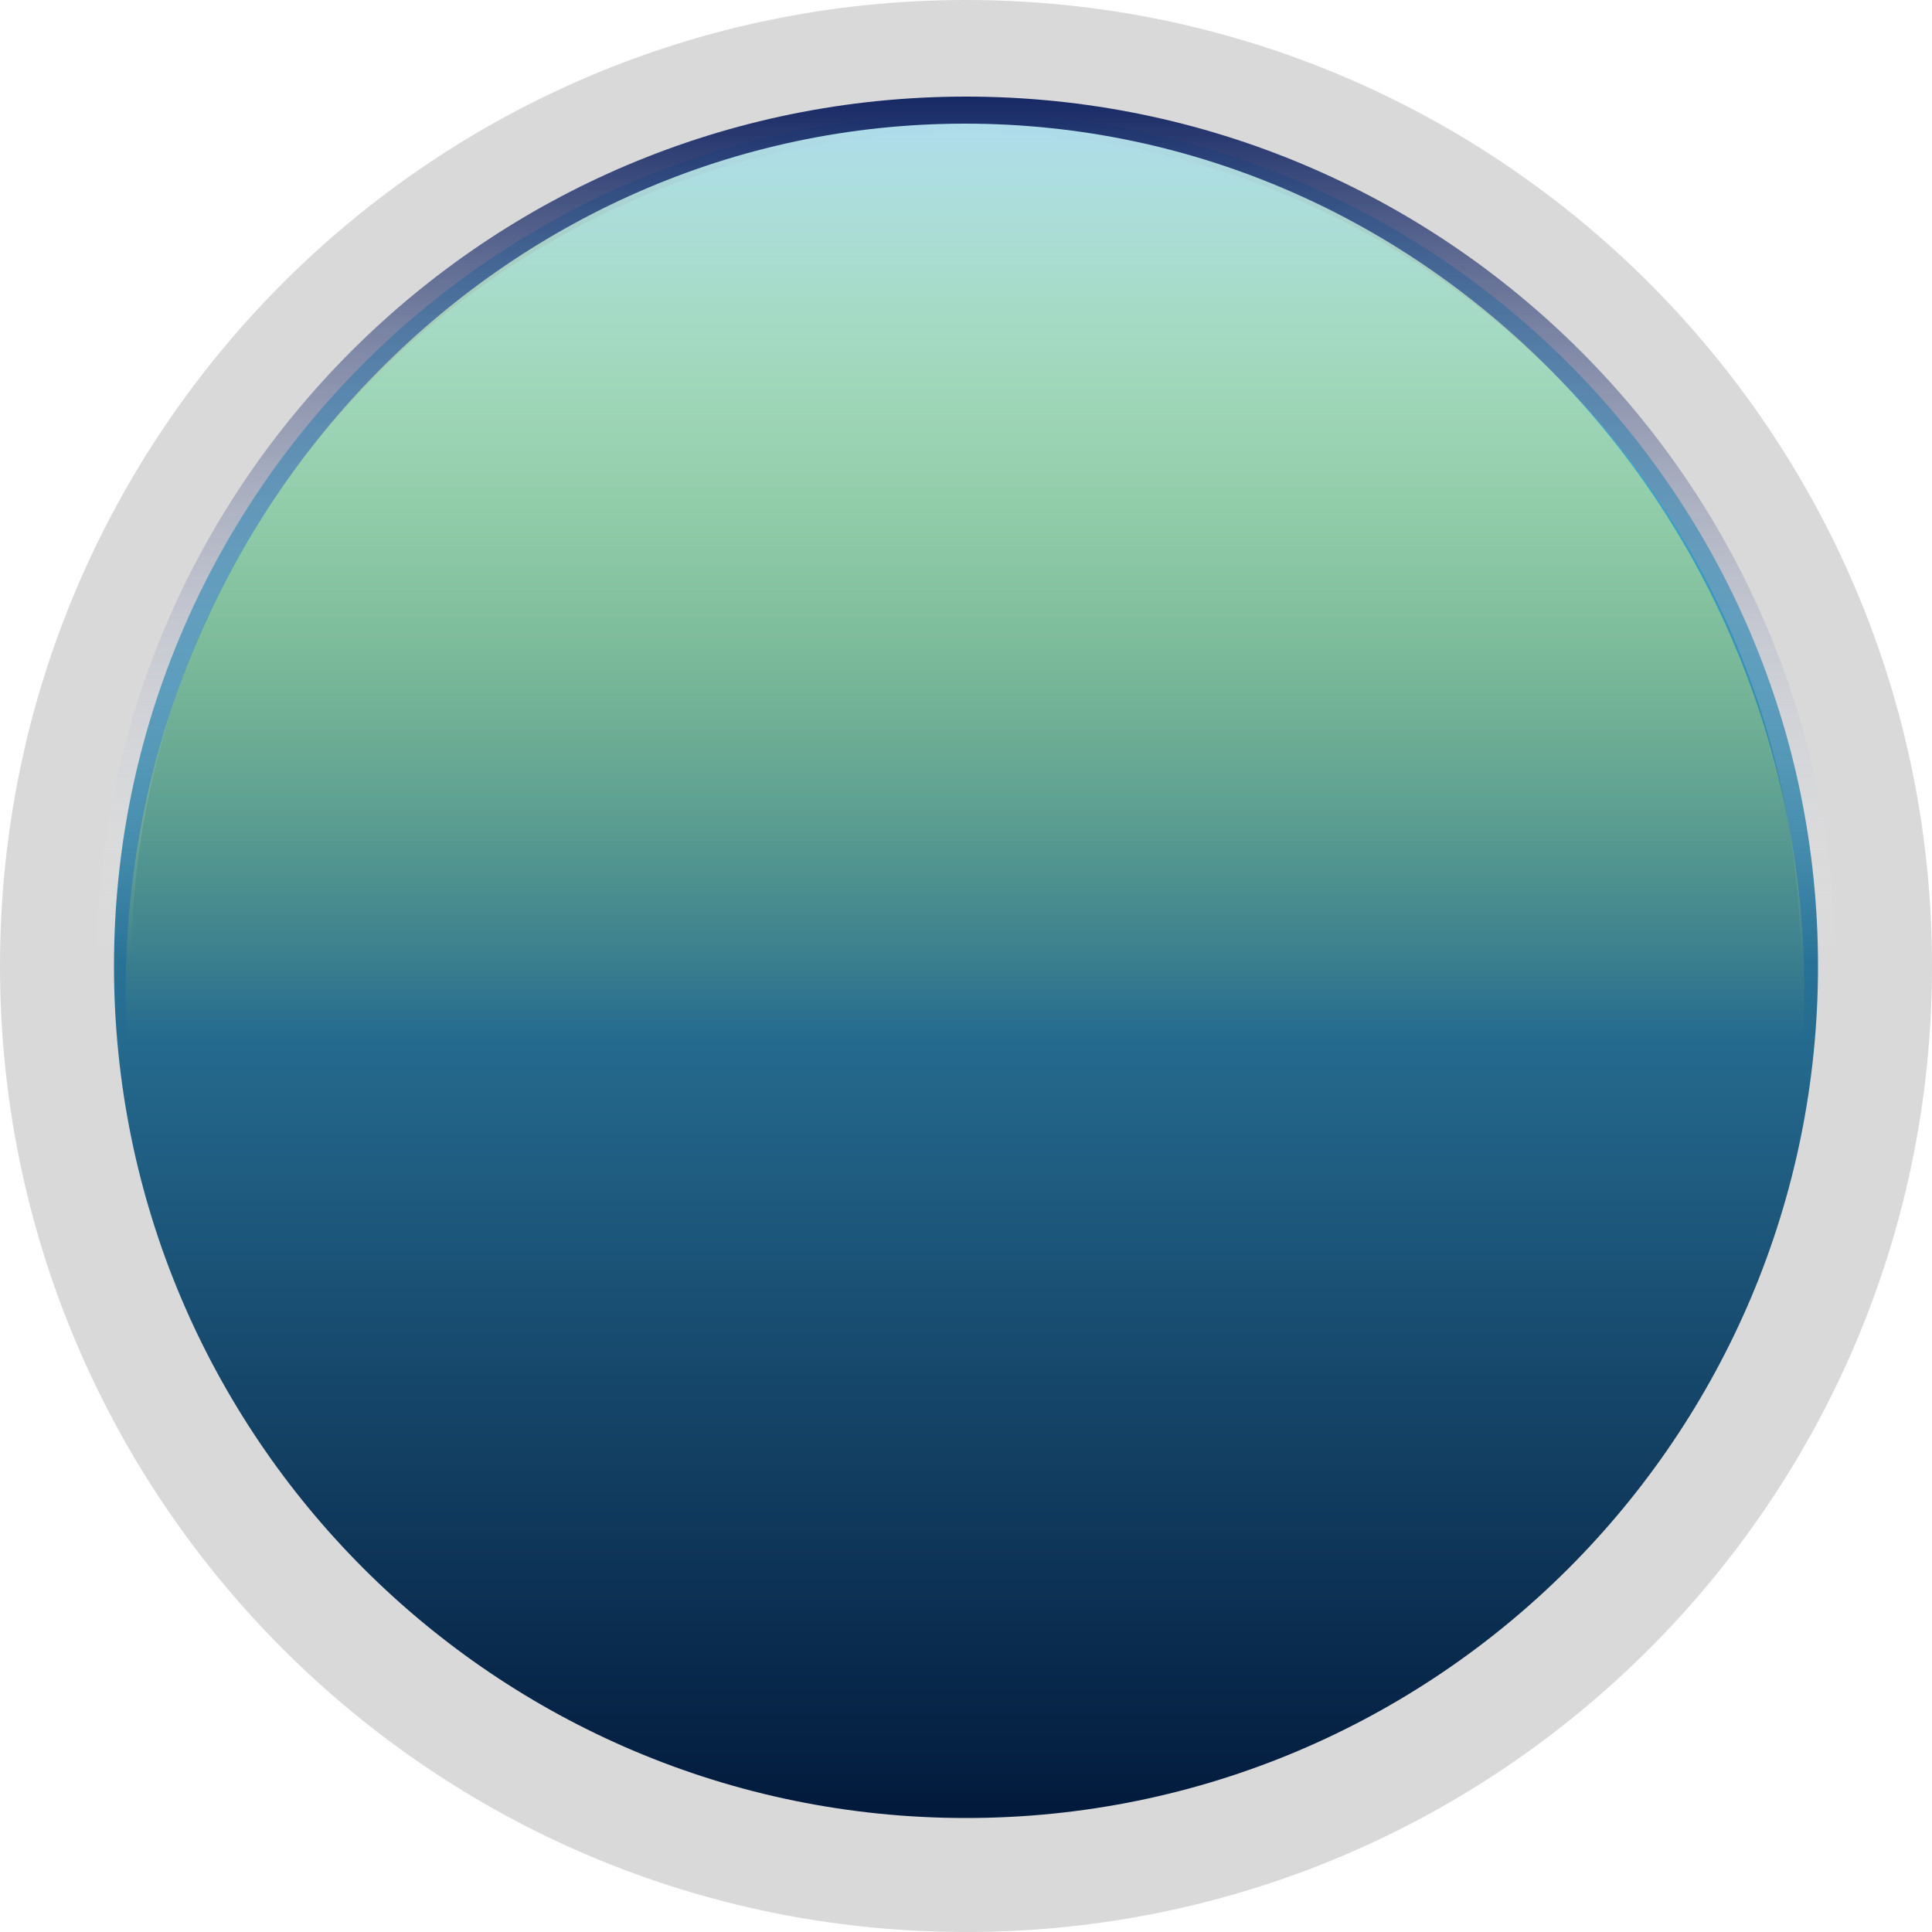
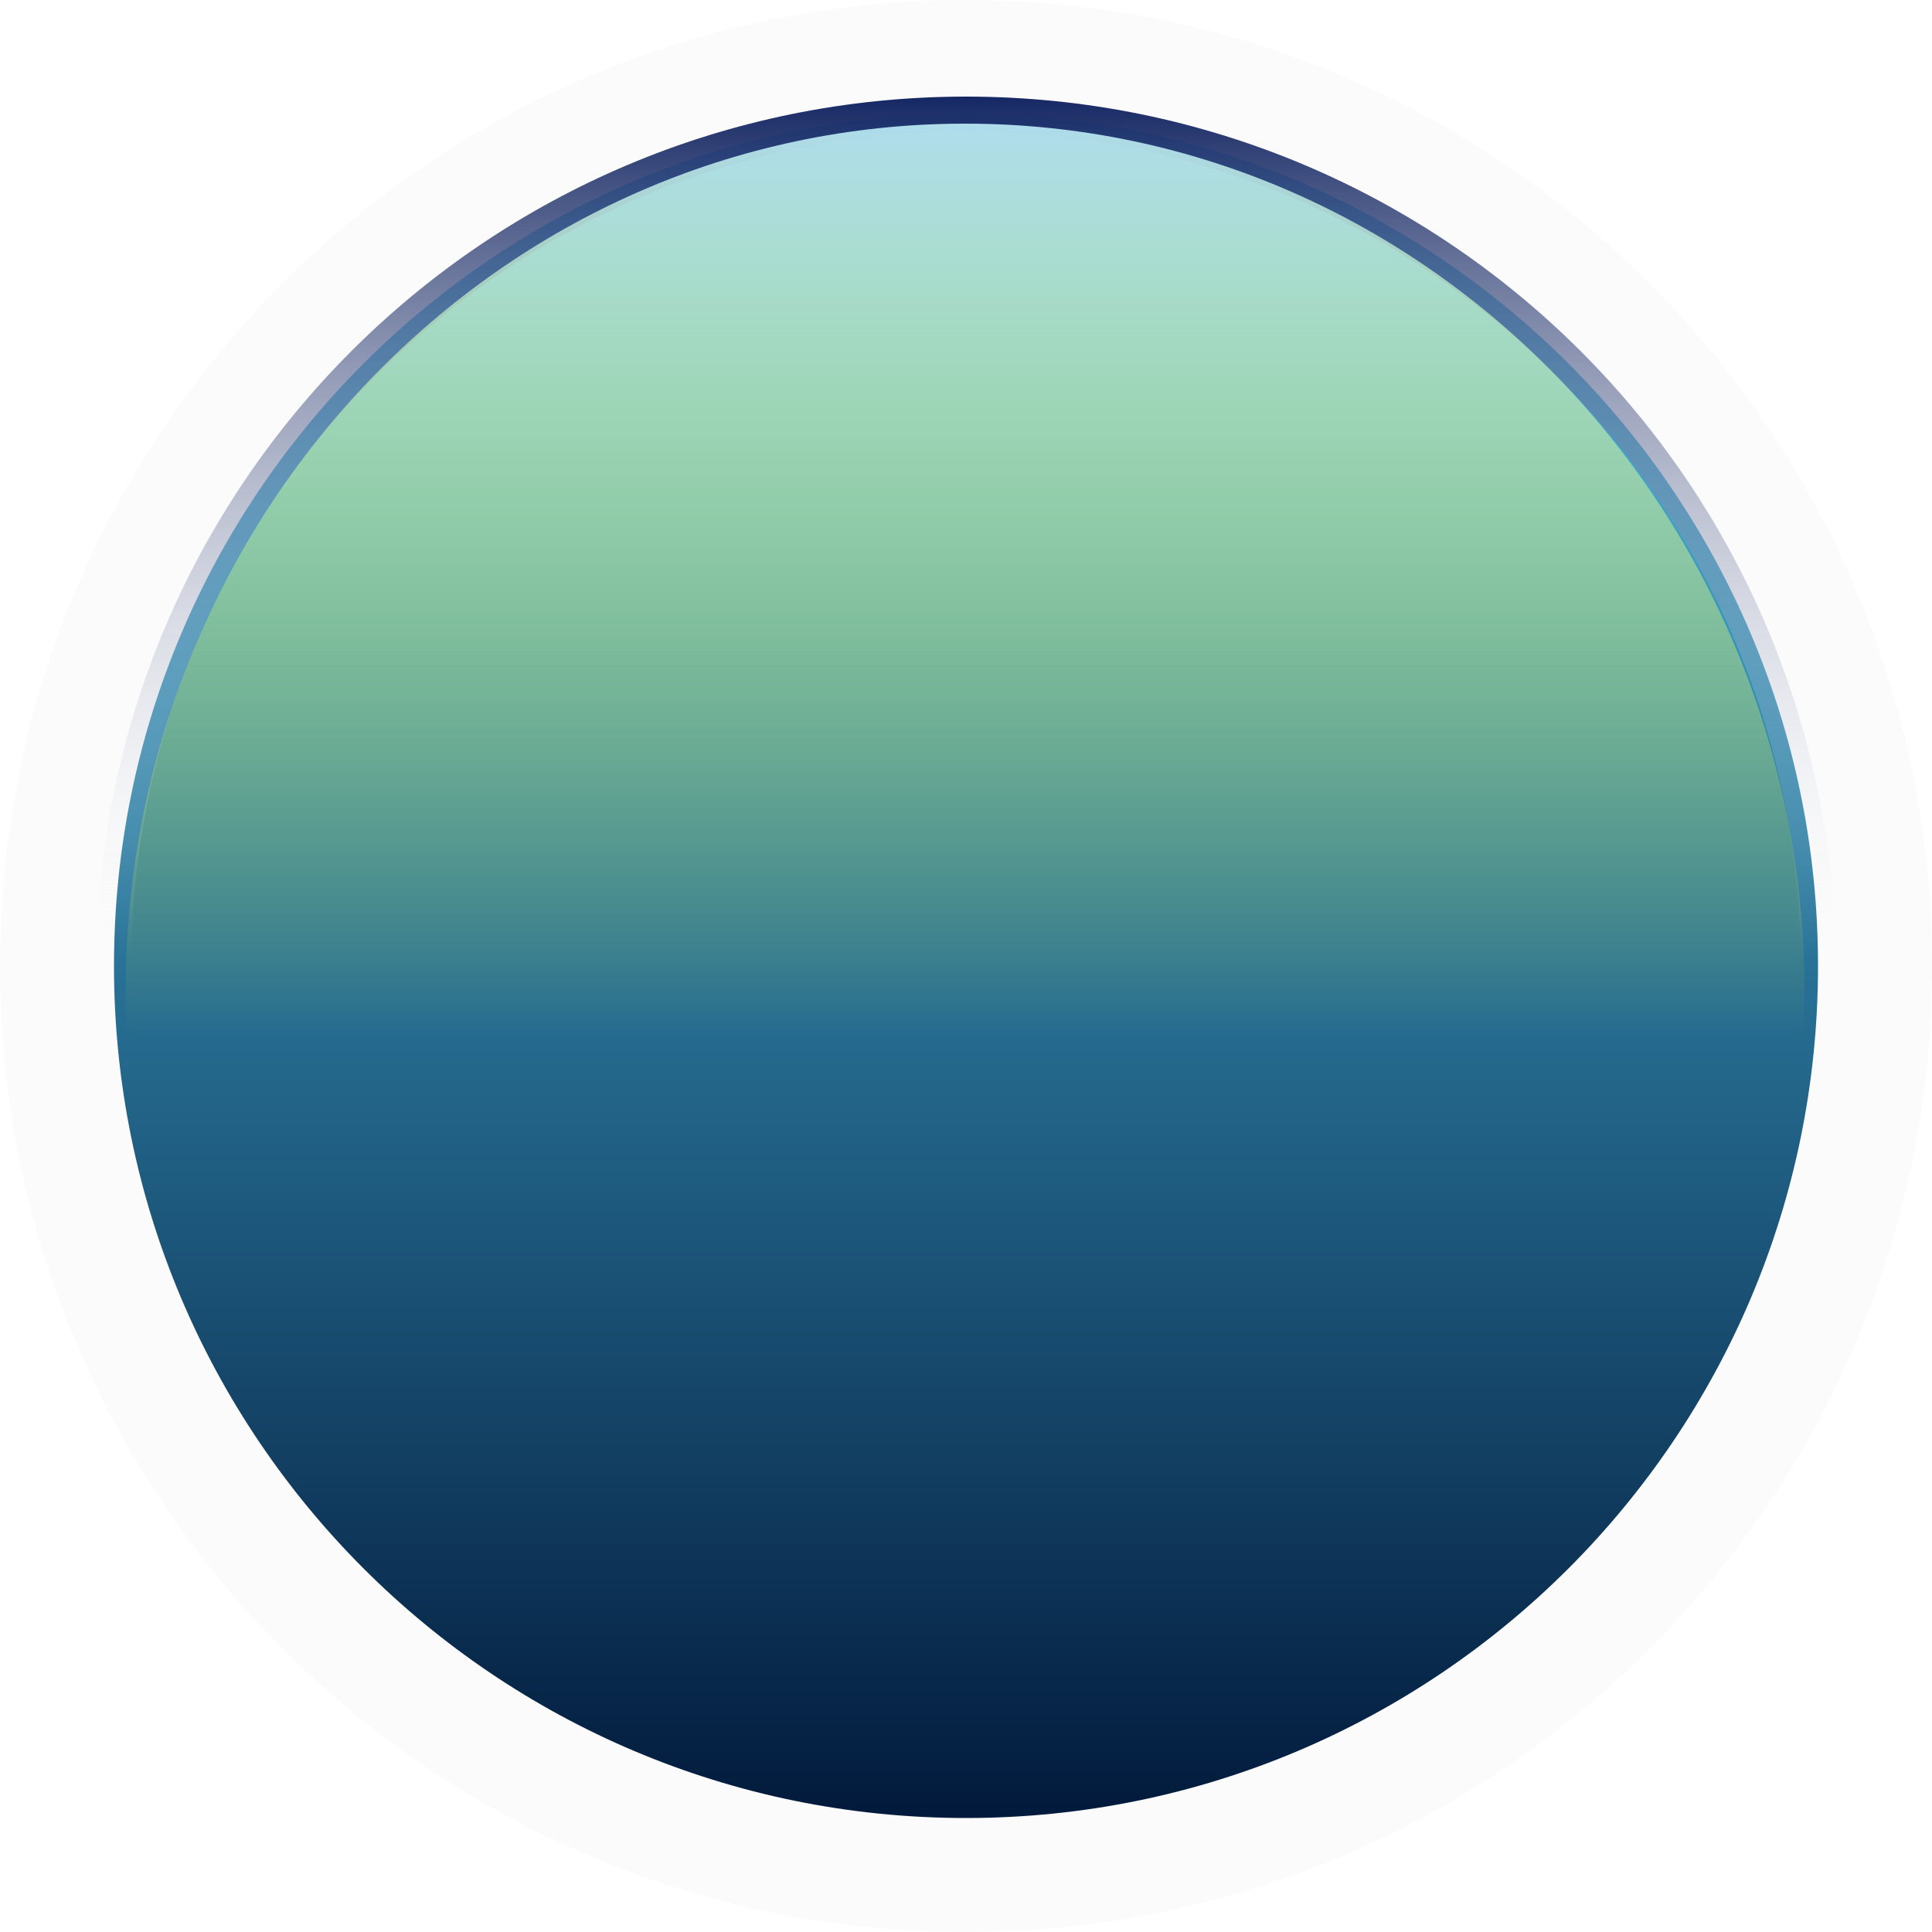
<svg xmlns="http://www.w3.org/2000/svg" width="1000" height="1000" viewBox="0 0 1000 1000" fill="none">
-   <circle cx="500" cy="500" r="500" fill="#D9D9D9" />
-   <circle cx="500" cy="500" r="441" fill="url(#paint0_linear_330_59)" stroke="url(#paint1_linear_330_59)" stroke-width="18" />
-   <ellipse cx="499.5" cy="514" rx="434.5" ry="450" fill="url(#paint2_linear_330_59)" />
+   <circle cx="500" cy="500" r="500" fill="#FBFBFB" />
+   <circle cx="500" cy="500" r="441" fill="url(#paint0_linear_358_110)" stroke="url(#paint1_linear_358_110)" stroke-width="18" />
+   <ellipse cx="499.5" cy="514" rx="434.5" ry="450" fill="url(#paint2_linear_358_110)" />
  <defs>
-     <linearGradient id="paint0_linear_330_59" x1="500" y1="50" x2="500" y2="950" gradientUnits="userSpaceOnUse">
+     <linearGradient id="paint0_linear_358_110" x1="500" y1="50" x2="500" y2="950" gradientUnits="userSpaceOnUse">
      <stop stop-color="#4FCCF3" />
      <stop offset="1" stop-color="#01183A" />
    </linearGradient>
-     <linearGradient id="paint1_linear_330_59" x1="500" y1="50" x2="500" y2="950" gradientUnits="userSpaceOnUse">
+     <linearGradient id="paint1_linear_358_110" x1="500" y1="50" x2="500" y2="950" gradientUnits="userSpaceOnUse">
      <stop stop-color="#162864" />
      <stop offset="0.495" stop-color="white" stop-opacity="0" />
    </linearGradient>
-     <linearGradient id="paint2_linear_330_59" x1="499.5" y1="64" x2="499.5" y2="964" gradientUnits="userSpaceOnUse">
+     <linearGradient id="paint2_linear_358_110" x1="499.5" y1="64" x2="499.5" y2="964" gradientUnits="userSpaceOnUse">
      <stop stop-color="#AFDDEC" />
      <stop offset="0.526" stop-color="#FAFF1A" stop-opacity="0" />
    </linearGradient>
  </defs>
</svg>
